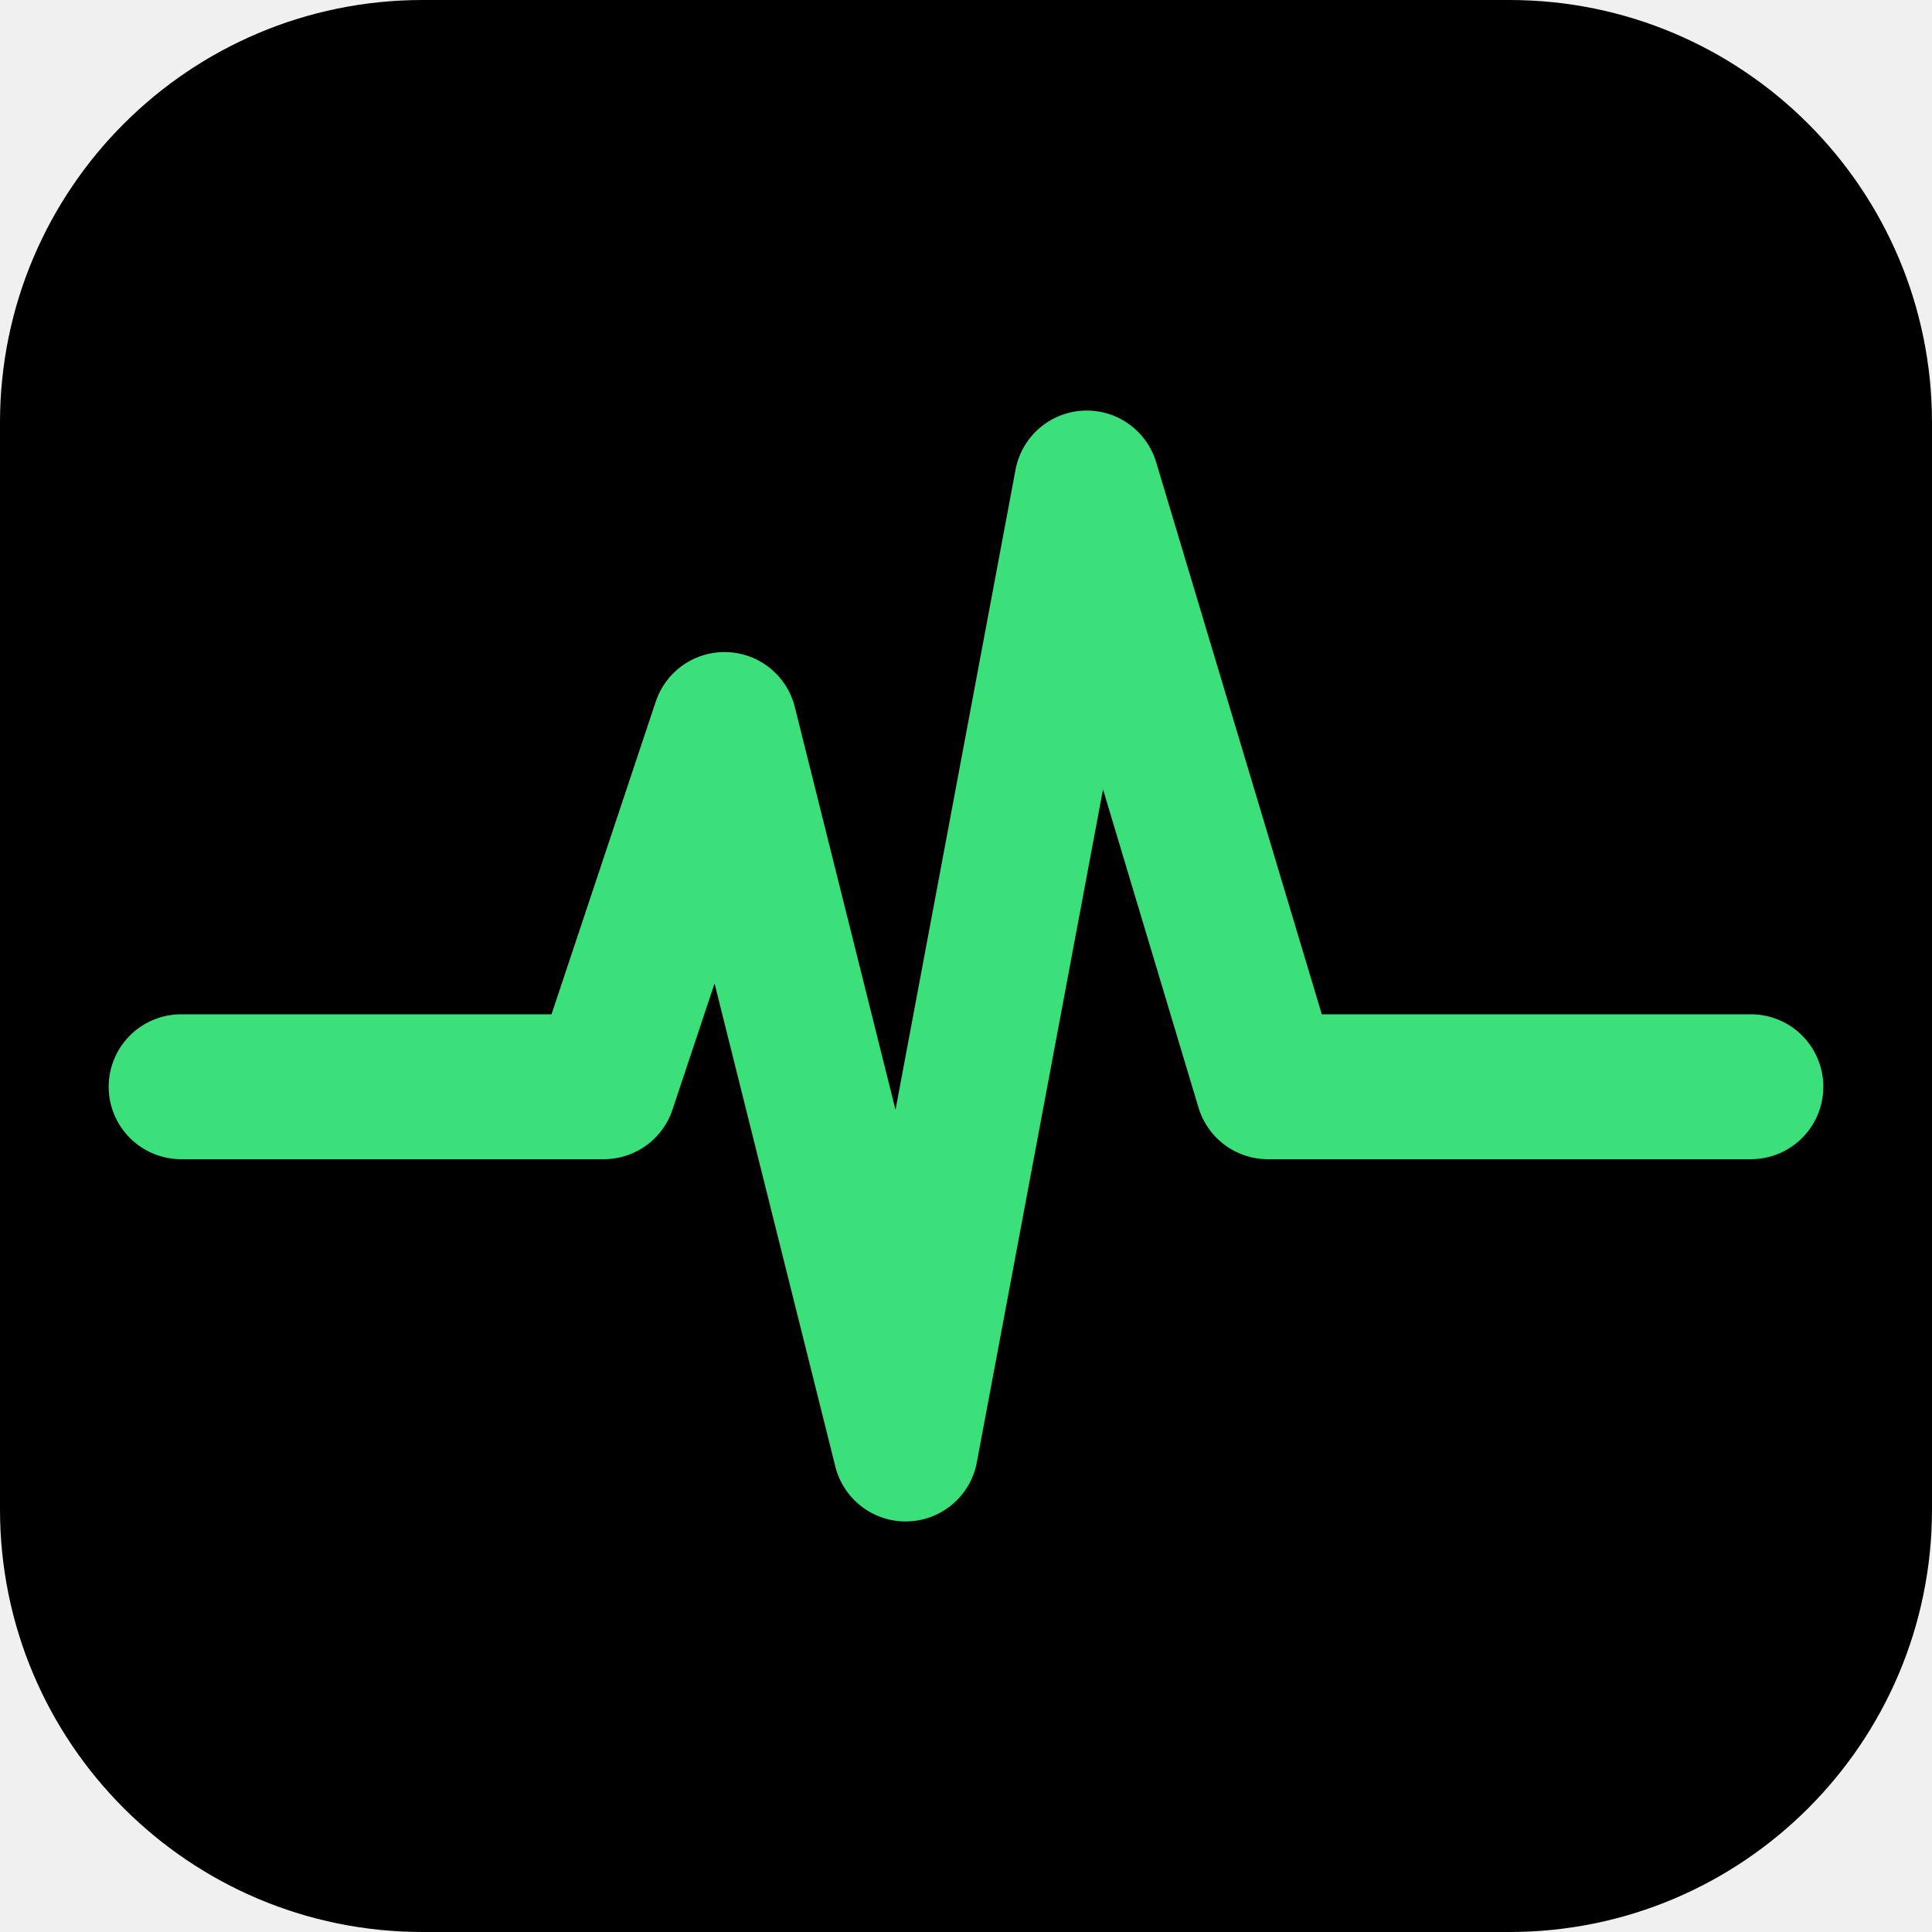
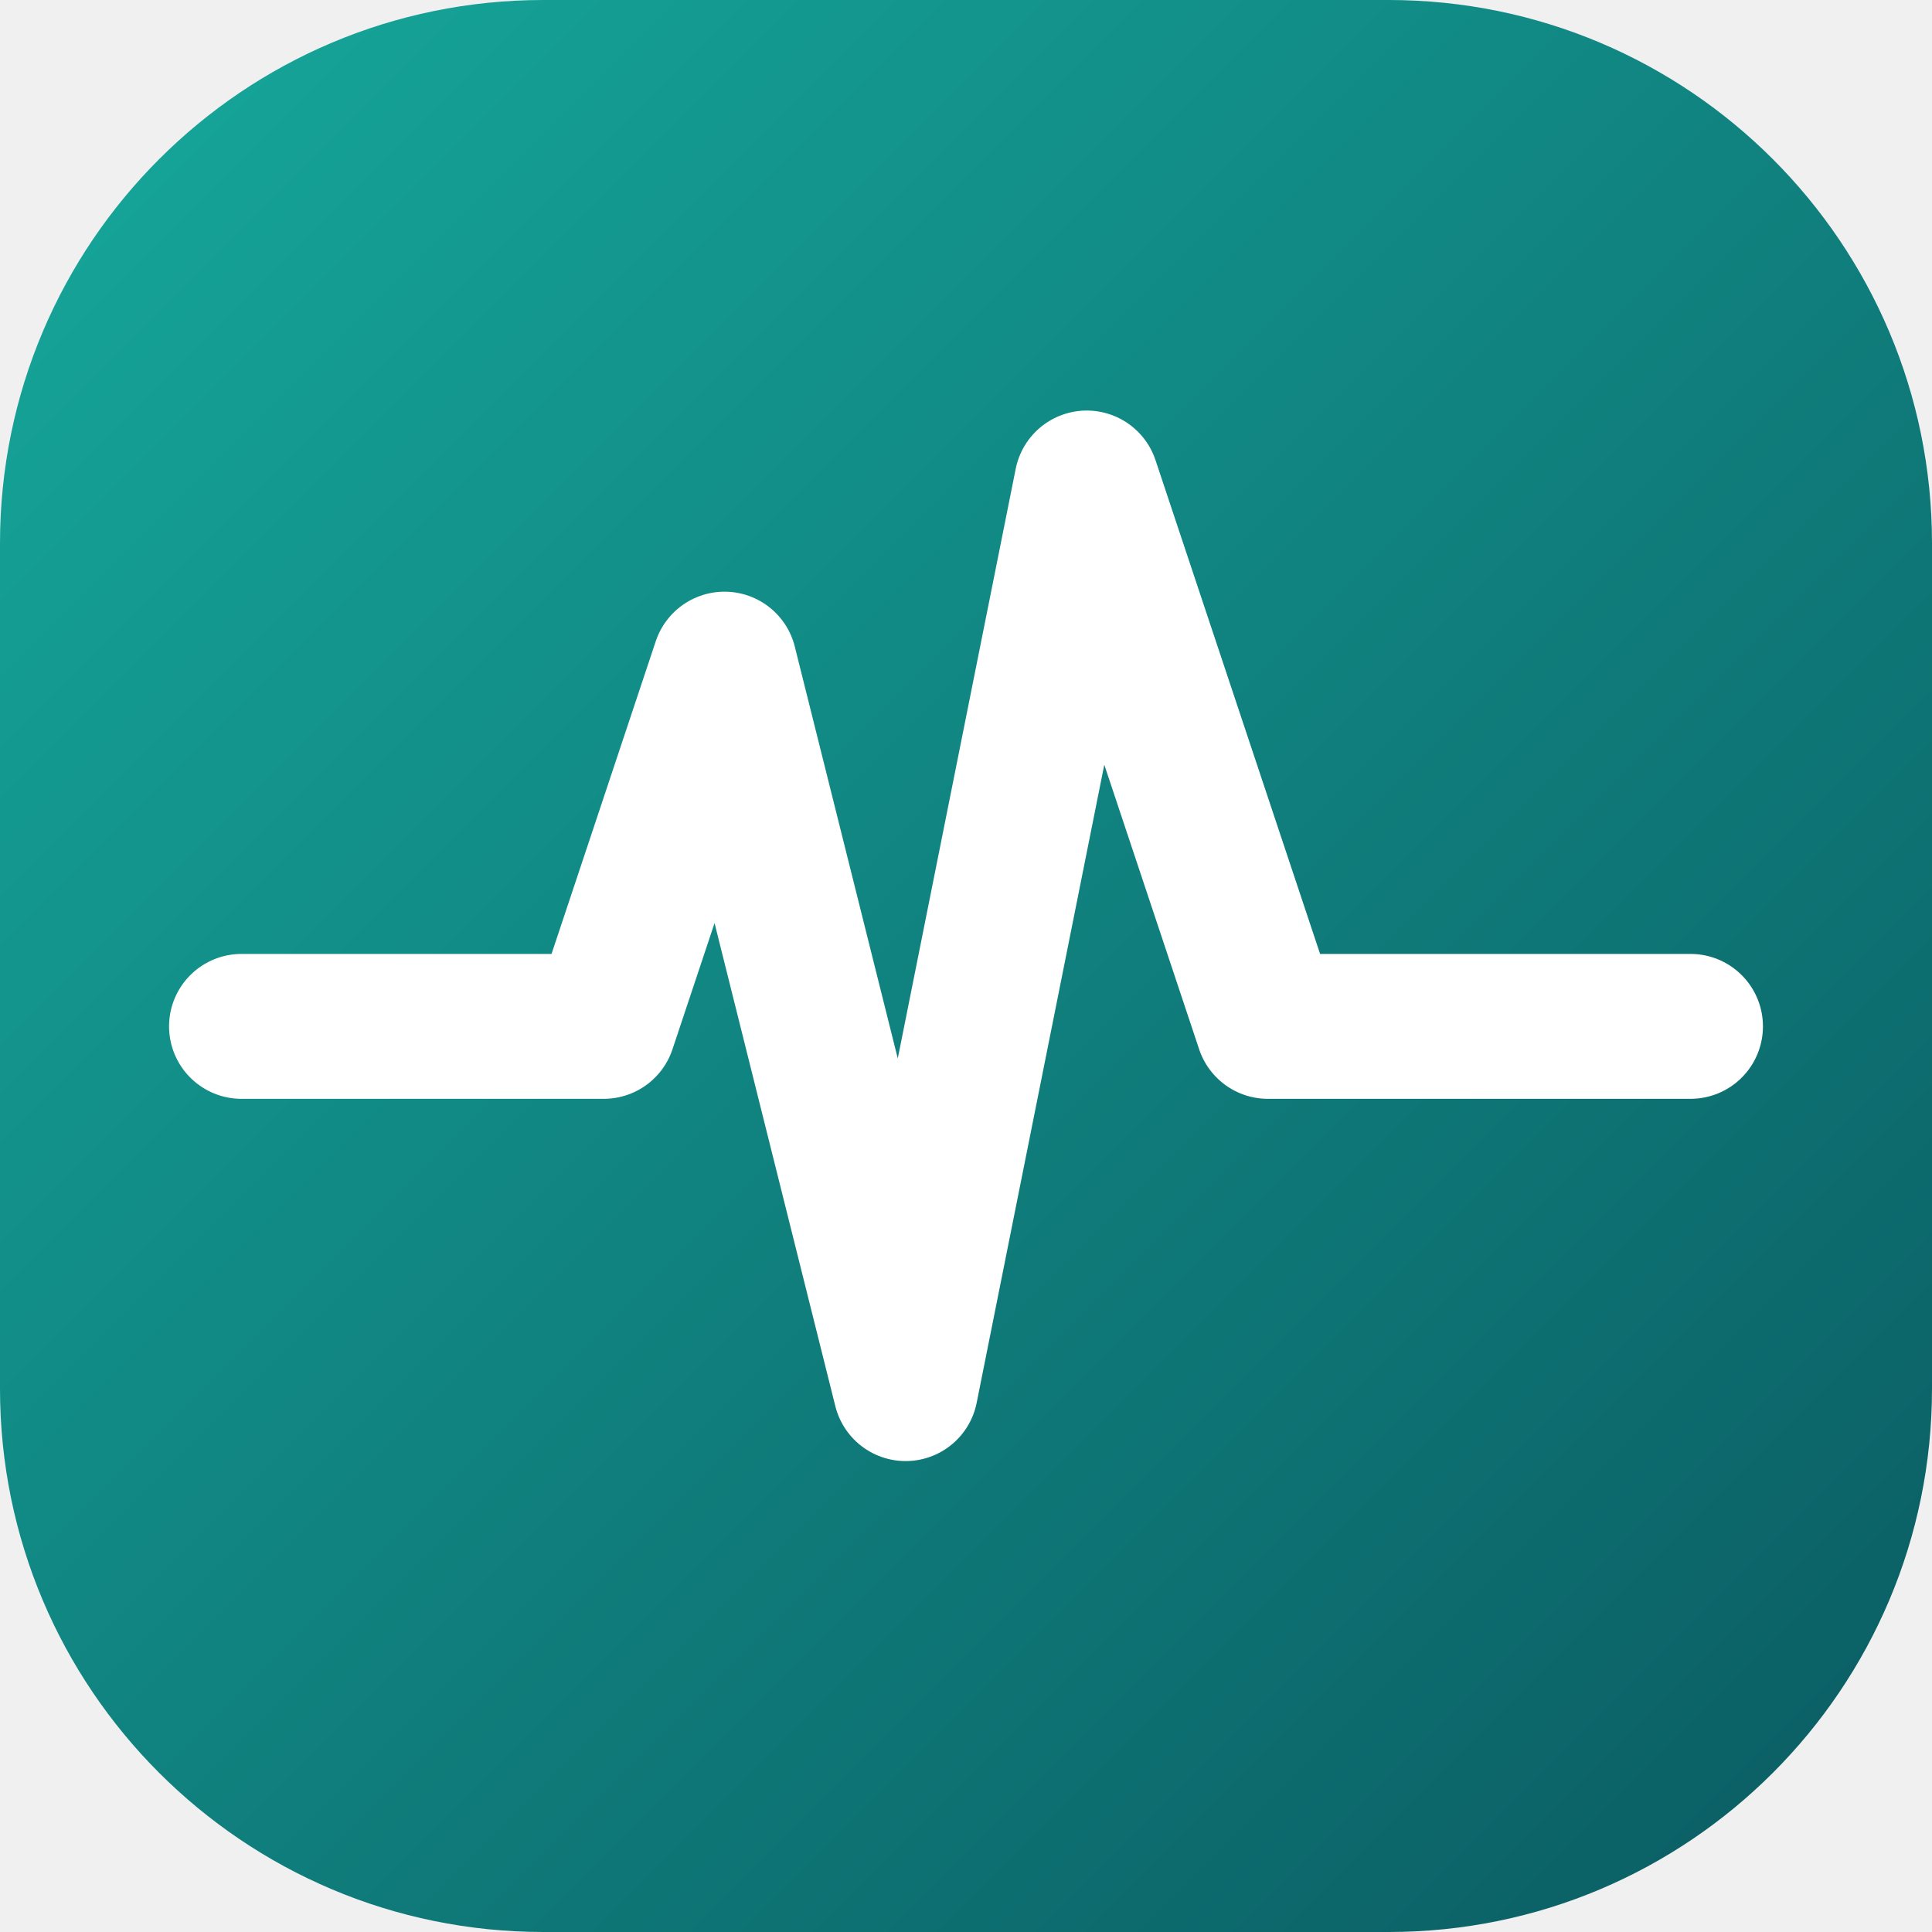
<svg xmlns="http://www.w3.org/2000/svg" viewBox="0 0 32 32">
-   <rect width="32" height="32" rx="7" fill="#000" />
-   <path d="M3 18h7l2-6 3 12 3-16 3 10h8" fill="none" stroke="#3CE07A" stroke-width="2.4" stroke-linecap="round" stroke-linejoin="round" />
+   <defs>
+     <linearGradient id="g" x1="0" y1="0" x2="1" y2="1">
+       <stop offset="0" stop-color="#16a99c" />
+       <stop offset="1" stop-color="#0a5a61" />
+     </linearGradient>
+   </defs>
+   <rect width="32" height="32" rx="9" fill="url(#g)" />
+   <path d="M4 17h6l2-6 3 12 3-15 3 9h7" fill="none" stroke="#fff" stroke-width="2.4" stroke-linecap="round" stroke-linejoin="round" />
</svg>
